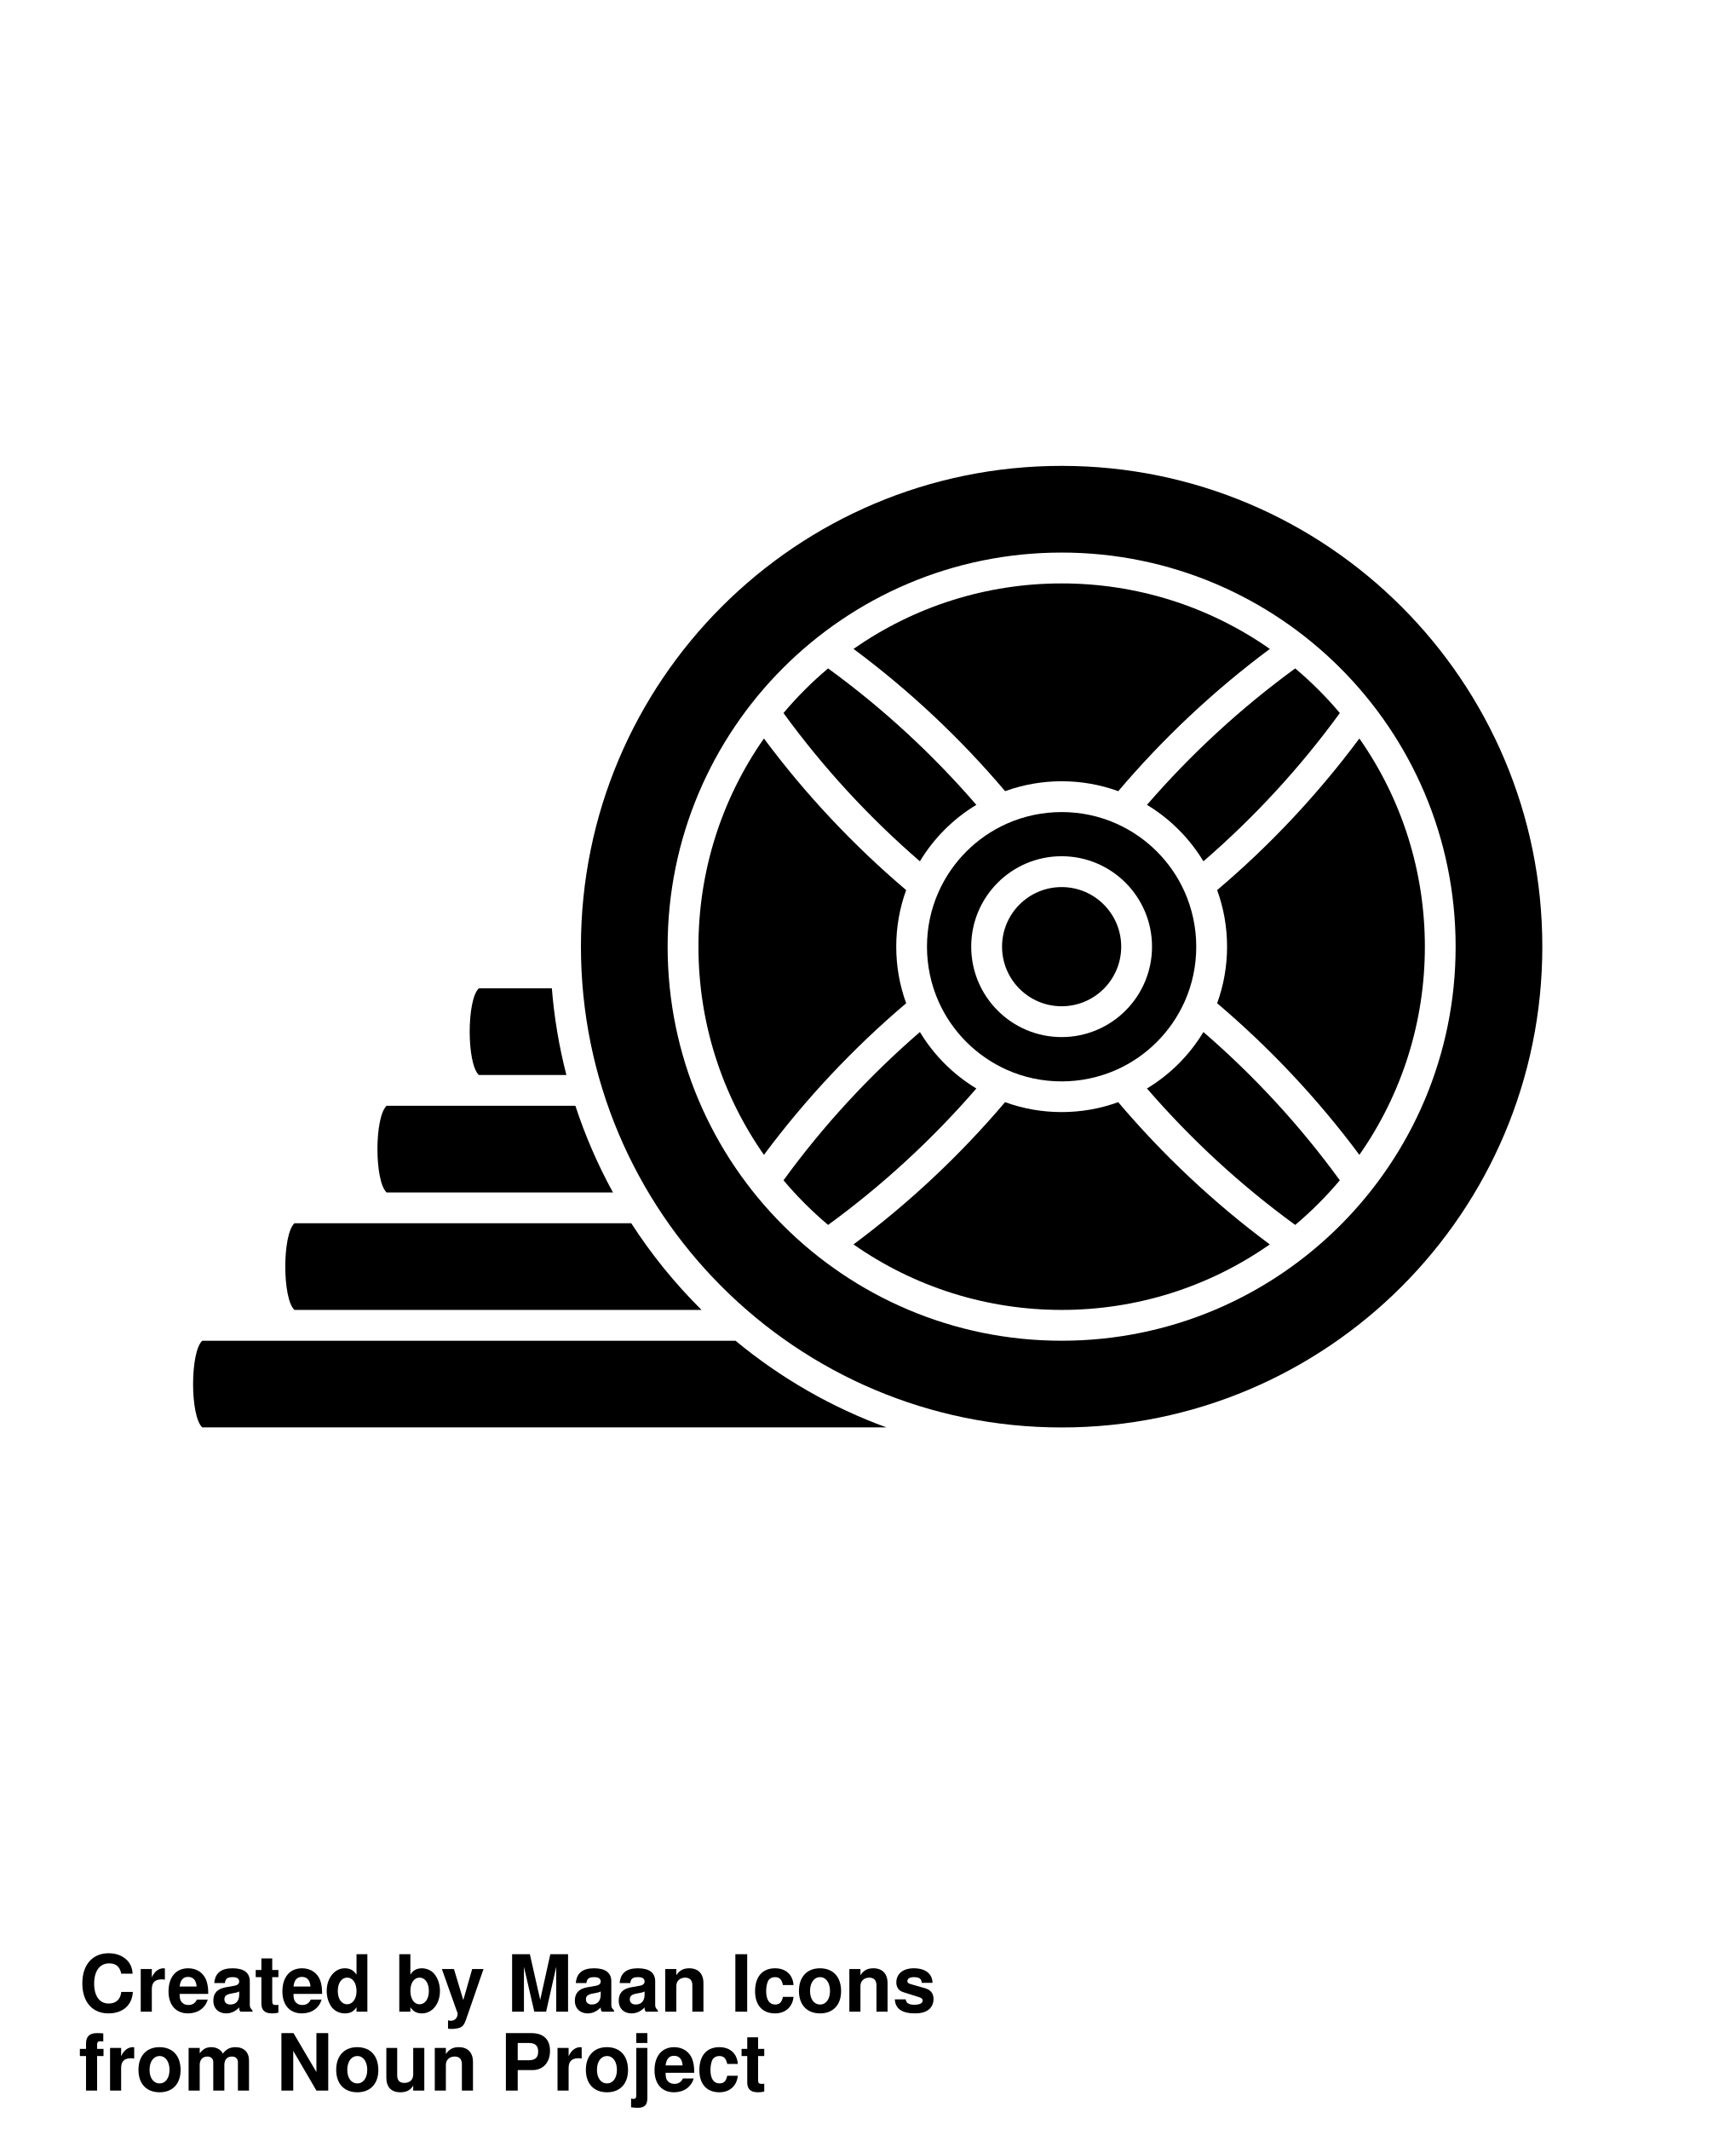
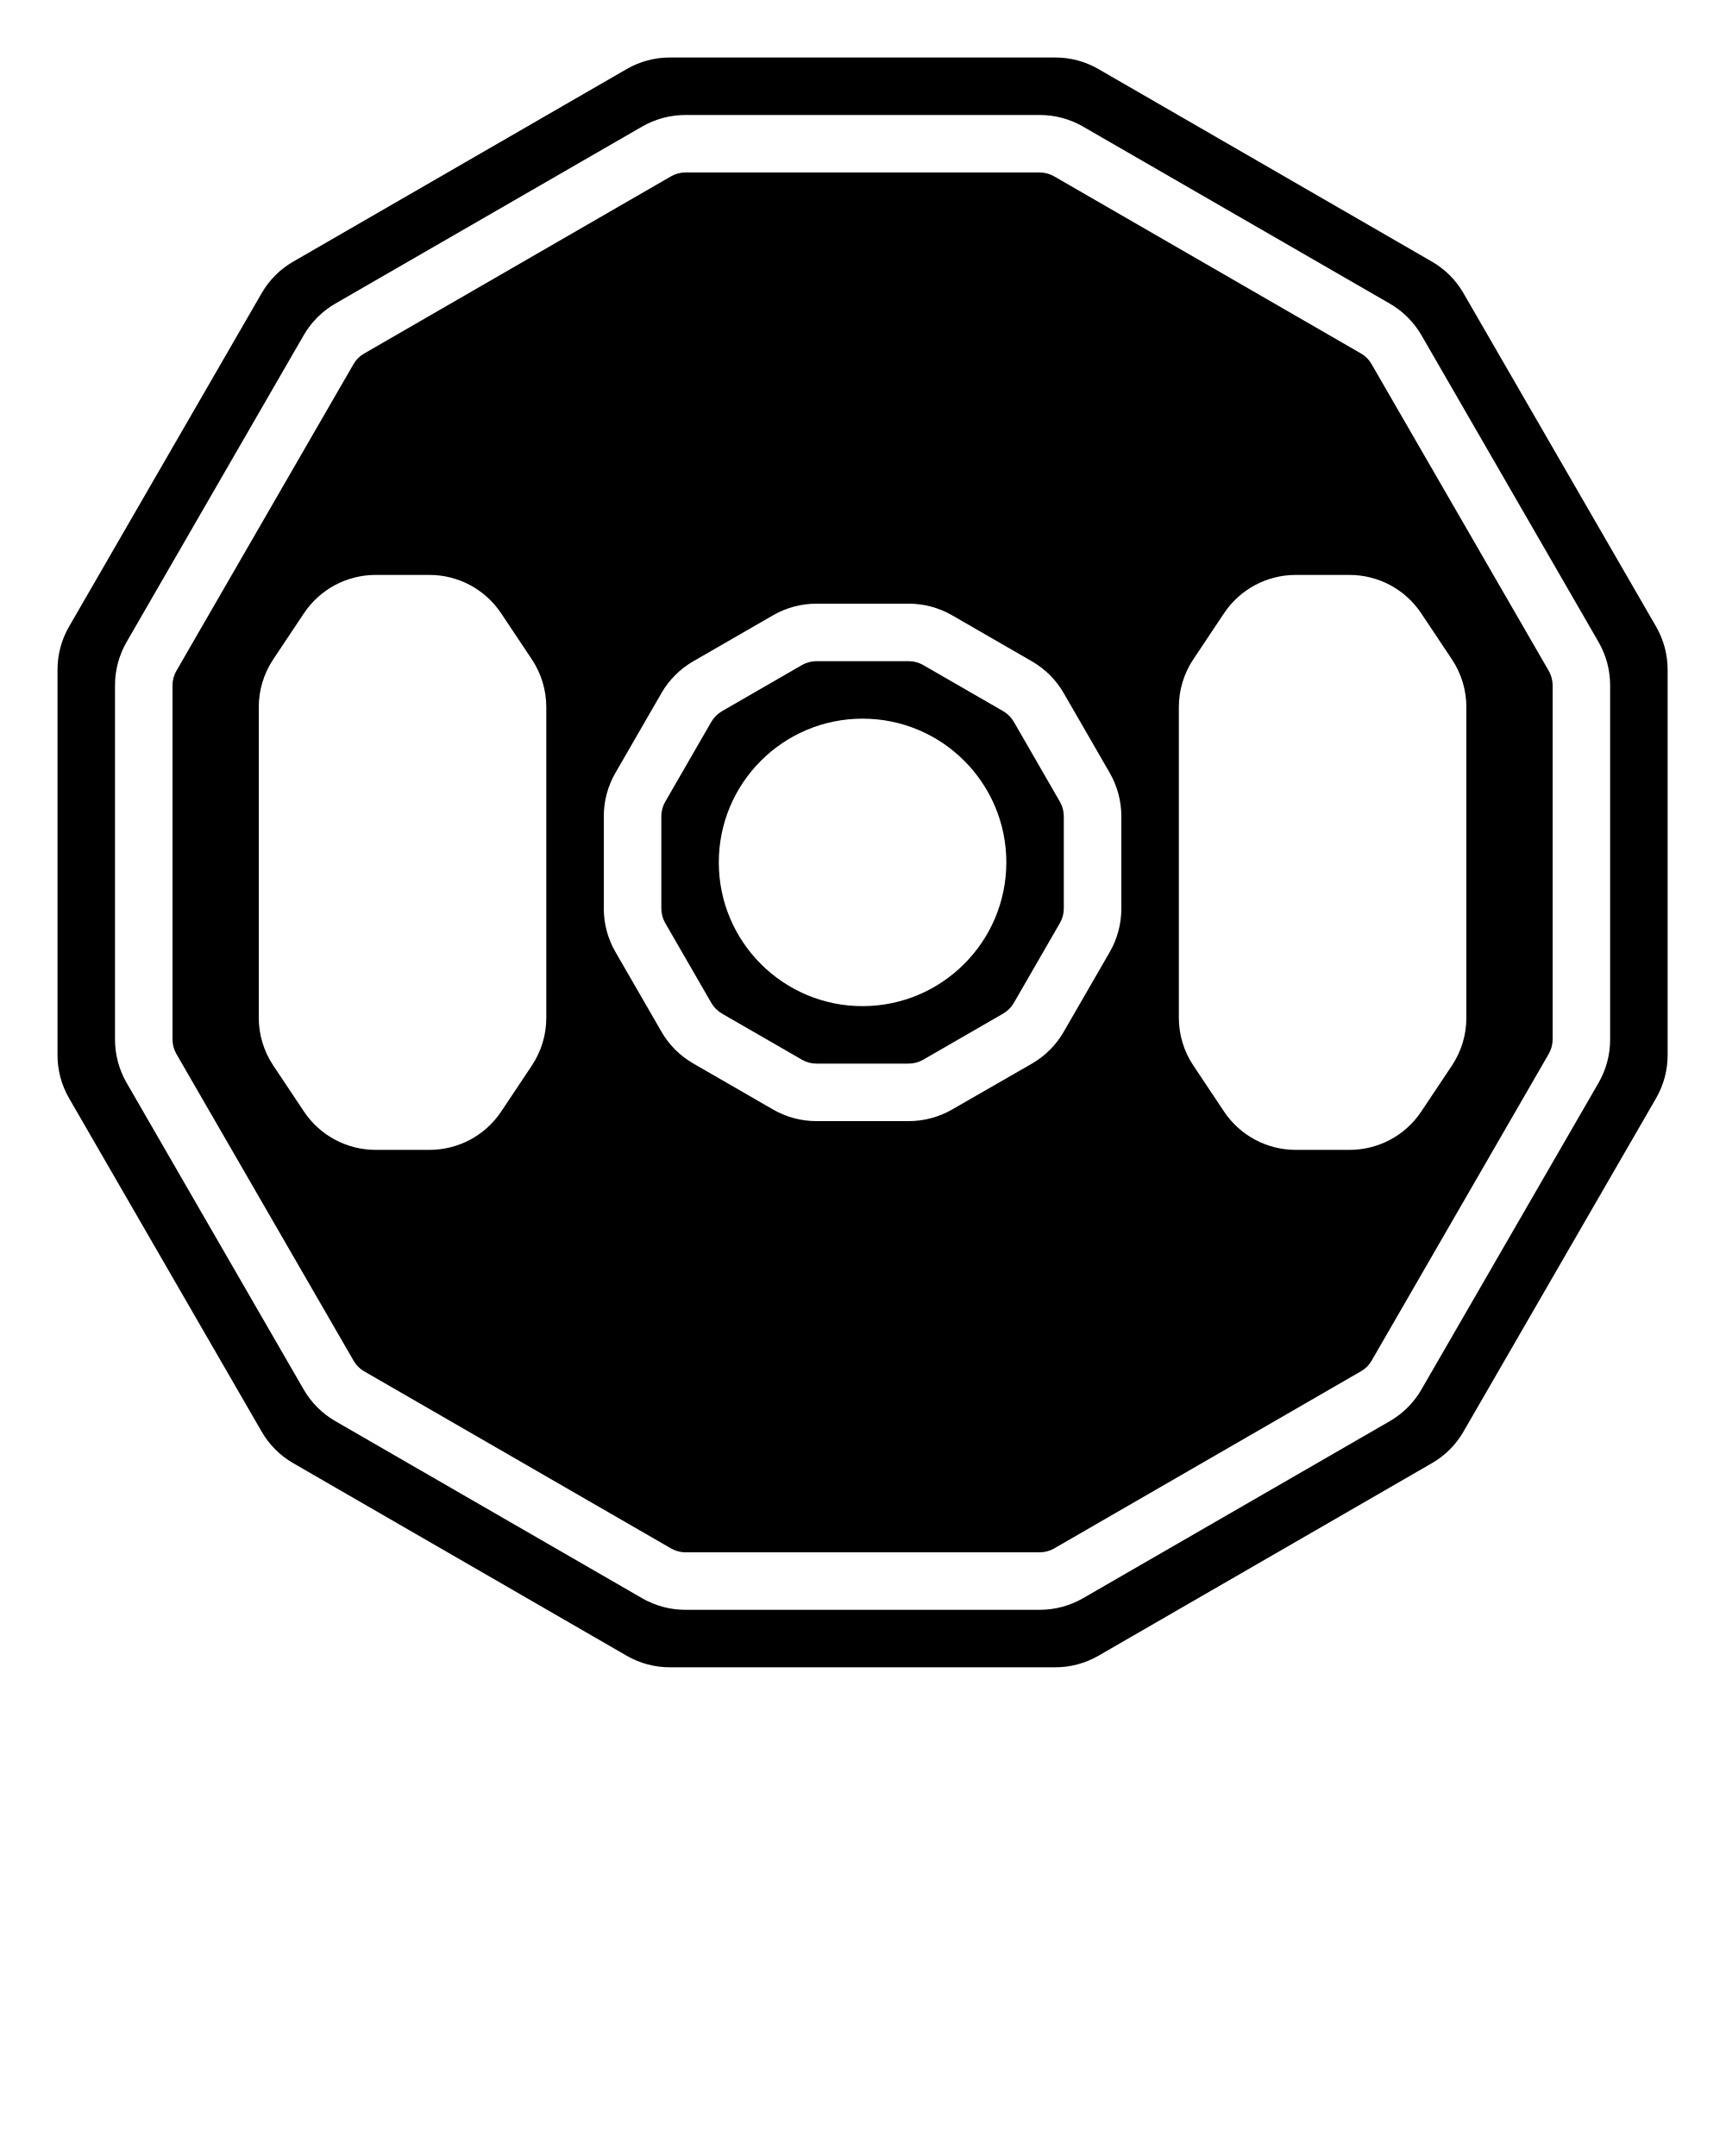
- <svg xmlns="http://www.w3.org/2000/svg" version="1.1" viewBox="-5.0 -10.0 110.0 135.0">
-   <path d="m65.781 42.207c-1.098-0.492-2.277-0.738-3.481-0.738-1.199 0-2.383 0.25-3.481 0.738-1.918 0.855-3.461 2.402-4.316 4.316-0.492 1.098-0.738 2.277-0.738 3.481 0 1.199 0.25 2.383 0.738 3.481 0.855 1.918 2.402 3.461 4.316 4.316 1.098 0.492 2.277 0.738 3.481 0.738 1.199 0 2.383-0.25 3.481-0.738 1.918-0.855 3.461-2.402 4.316-4.316 0.492-1.098 0.738-2.277 0.738-3.481 0-1.199-0.25-2.383-0.738-3.481-0.855-1.918-2.402-3.461-4.316-4.316zm-3.481 13.523c-3.164 0-5.731-2.566-5.731-5.731s2.566-5.731 5.731-5.731c3.164 0 5.731 2.566 5.731 5.731s-2.566 5.731-5.731 5.731z" />
-   <path d="m7.82 74.977c-0.773 0.723-0.773 4.769 0 5.492h43.375c-3.449-1.258-6.684-3.106-9.566-5.492z" />
-   <path d="m62.301 46.223c-2.086 0-3.777 1.691-3.777 3.777s1.691 3.777 3.777 3.777c2.086 0 3.777-1.691 3.777-3.777s-1.691-3.777-3.777-3.777z" />
-   <path d="m30.906 58.133c-0.465-1.801-0.773-3.641-0.922-5.492h-4.629c-0.773 0.723-0.773 4.769 0 5.492z" />
-   <path d="m33.859 65.578c-0.961-1.75-1.762-3.594-2.383-5.492h-11.969c-0.773 0.723-0.773 4.769 0 5.492z" />
-   <path d="m39.473 73.023c-1.676-1.664-3.172-3.504-4.453-5.492h-21.355c-0.773 0.723-0.773 4.769 0 5.492z" />
-   <path d="m67.711 41.012c1.461 0.883 2.695 2.113 3.578 3.578 3.227-2.789 6.141-5.949 8.648-9.398-0.859-1.02-1.809-1.969-2.828-2.828-3.445 2.512-6.609 5.426-9.398 8.648z" />
-   <path d="m81.176 36.805c-2.625 3.531-5.66 6.766-9.016 9.609 0.418 1.148 0.629 2.359 0.629 3.586s-0.211 2.438-0.629 3.586c3.352 2.844 6.391 6.078 9.016 9.609 2.707-3.867 4.152-8.449 4.152-13.195 0-4.75-1.445-9.328-4.152-13.195z" />
-   <path d="m65.887 59.855c-1.148 0.418-2.359 0.629-3.586 0.629-1.227 0-2.438-0.211-3.586-0.629-2.844 3.352-6.078 6.391-9.609 9.016 3.867 2.707 8.449 4.152 13.195 4.152 4.746 0 9.328-1.445 13.195-4.152-3.531-2.621-6.766-5.66-9.609-9.016z" />
-   <path d="m71.289 55.41c-0.883 1.465-2.113 2.695-3.578 3.578 2.789 3.227 5.949 6.141 9.398 8.648 1.02-0.859 1.969-1.809 2.828-2.828-2.508-3.449-5.422-6.613-8.648-9.398z" />
-   <path d="m58.719 40.145c1.148-0.418 2.359-0.629 3.586-0.629 1.227 0 2.438 0.211 3.586 0.629 2.844-3.352 6.078-6.391 9.609-9.016-3.867-2.707-8.449-4.152-13.195-4.152-4.746 0-9.328 1.445-13.195 4.152 3.531 2.621 6.766 5.66 9.609 9.016z" />
-   <path d="m62.301 19.527c-16.828 0-30.473 13.641-30.473 30.473 0 16.82 13.633 30.473 30.473 30.473 16.828 0 30.473-13.641 30.473-30.473 0-16.828-13.641-30.473-30.473-30.473zm0 55.449c-13.762 0-24.977-11.152-24.977-24.977 0-13.762 11.152-24.977 24.977-24.977 13.762 0 24.977 11.152 24.977 24.977 0.004 13.762-11.148 24.977-24.977 24.977z" />
-   <path d="m56.895 58.988c-1.465-0.883-2.695-2.113-3.578-3.578-3.227 2.789-6.141 5.949-8.648 9.398 0.859 1.02 1.809 1.969 2.828 2.828 3.445-2.512 6.609-5.426 9.398-8.648z" />
-   <path d="m53.316 44.59c0.883-1.465 2.113-2.695 3.578-3.578-2.789-3.227-5.949-6.141-9.398-8.648-1.02 0.859-1.969 1.809-2.828 2.828 2.508 3.449 5.422 6.613 8.648 9.398z" />
-   <path d="m52.445 53.586c-0.418-1.148-0.629-2.359-0.629-3.586s0.211-2.438 0.629-3.586c-3.352-2.844-6.391-6.078-9.016-9.609-2.707 3.867-4.152 8.449-4.152 13.195s1.445 9.328 4.152 13.195c2.625-3.531 5.664-6.766 9.016-9.609z" />
-   <text x="0.0" y="117.5" font-size="5.0" font-weight="bold" font-family="Arbeit Regular, Helvetica, Arial-Unicode, Arial, Sans-serif" fill="#000000">Created by Maan Icons</text>
-   <text x="0.0" y="122.5" font-size="5.0" font-weight="bold" font-family="Arbeit Regular, Helvetica, Arial-Unicode, Arial, Sans-serif" fill="#000000">from Noun Project</text>
+ <svg xmlns="http://www.w3.org/2000/svg" viewBox="0 0 60 75" x="0px" y="0px">
+   <path d="M58,36.7V23.3a3,3,0,0,0-.4-1.5L50.9,10.2a2.98,2.98,0,0,0-1.1-1.1L38.2,2.4A3,3,0,0,0,36.7,2H23.3a3,3,0,0,0-1.5.4L10.2,9.1a2.98,2.98,0,0,0-1.1,1.1L2.4,21.8A3,3,0,0,0,2,23.3V36.7a3,3,0,0,0,.4,1.5L9.1,49.8a2.98,2.98,0,0,0,1.1,1.1L21.8,57.6a3,3,0,0,0,1.5.4H36.7a3,3,0,0,0,1.5-.4l11.6-6.7a2.98,2.98,0,0,0,1.1-1.1l6.7-11.6A3,3,0,0,0,58,36.7Zm-2-.536a3.013,3.013,0,0,1-.4,1.5L49.436,48.338a3.006,3.006,0,0,1-1.1,1.1L37.662,55.6a3.02,3.02,0,0,1-1.5.4H23.838a3.013,3.013,0,0,1-1.5-.4h0L11.662,49.436a3.006,3.006,0,0,1-1.1-1.1L4.4,37.662a3.02,3.02,0,0,1-.4-1.5V23.838a3.013,3.013,0,0,1,.4-1.5l6.163-10.677a3.006,3.006,0,0,1,1.1-1.1L22.338,4.4a3.02,3.02,0,0,1,1.5-.4H36.162a3.013,3.013,0,0,1,1.5.4l10.677,6.163a3.006,3.006,0,0,1,1.1,1.1L55.6,22.338a3.02,3.02,0,0,1,.4,1.5Z" />
+   <path d="M47.7,12.662a.988.988,0,0,0-.364-.365L36.662,6.134a1.007,1.007,0,0,0-.5-.134H23.838a1.013,1.013,0,0,0-.5.134L12.662,12.3a.988.988,0,0,0-.365.364L6.134,23.338a1.007,1.007,0,0,0-.134.5V36.162a1.013,1.013,0,0,0,.134.5L12.3,47.338a.988.988,0,0,0,.364.365l10.677,6.163a1,1,0,0,0,.5.134H36.162a1.013,1.013,0,0,0,.5-.134L47.338,47.7a.988.988,0,0,0,.365-.364l6.163-10.677a1.007,1.007,0,0,0,.134-.5V23.838a1.013,1.013,0,0,0-.134-.5ZM19,35.4a2.992,2.992,0,0,1-.5,1.664l-1.07,1.605A2.993,2.993,0,0,1,14.93,40H13.07a2.993,2.993,0,0,1-2.5-1.336L9.5,37.059A2.992,2.992,0,0,1,9,35.4V24.605a2.992,2.992,0,0,1,.5-1.664l1.07-1.605A2.993,2.993,0,0,1,13.07,20h1.86a2.993,2.993,0,0,1,2.5,1.336l1.07,1.605a2.992,2.992,0,0,1,.5,1.664Zm20-3.788a3.013,3.013,0,0,1-.4,1.5l-1.608,2.787a3.006,3.006,0,0,1-1.1,1.1L33.107,38.6a3.02,3.02,0,0,1-1.5.4H28.393a3.013,3.013,0,0,1-1.5-.4h0l-2.786-1.608a3.006,3.006,0,0,1-1.1-1.1L21.4,33.107a3.02,3.02,0,0,1-.4-1.5V28.393a3.013,3.013,0,0,1,.4-1.5l1.608-2.787a3.006,3.006,0,0,1,1.1-1.1L26.893,21.4a3.02,3.02,0,0,1,1.5-.4h3.214a3.013,3.013,0,0,1,1.5.4l2.787,1.608a3.006,3.006,0,0,1,1.1,1.1L38.6,26.893a3.02,3.02,0,0,1,.4,1.5ZM51,35.4a2.992,2.992,0,0,1-.5,1.664l-1.07,1.605A2.993,2.993,0,0,1,46.93,40H45.07a2.993,2.993,0,0,1-2.5-1.336L41.5,37.059A2.992,2.992,0,0,1,41,35.4V24.605a2.992,2.992,0,0,1,.5-1.664l1.07-1.605A2.993,2.993,0,0,1,45.07,20h1.86a2.993,2.993,0,0,1,2.5,1.336l1.07,1.605a2.992,2.992,0,0,1,.5,1.664Z" />
+   <path d="M35.259,25.107a1.025,1.025,0,0,0-.367-.367l-2.785-1.606a1.007,1.007,0,0,0-.5-.134H28.393a1.013,1.013,0,0,0-.5.134l-2.785,1.607a1.025,1.025,0,0,0-.367.367l-1.606,2.785a1.007,1.007,0,0,0-.134.5v3.214a1.013,1.013,0,0,0,.134.5l1.607,2.785a1.025,1.025,0,0,0,.367.367l2.784,1.606a1.013,1.013,0,0,0,.5.134h3.214a1.013,1.013,0,0,0,.5-.134l2.785-1.607a1.025,1.025,0,0,0,.367-.367l1.606-2.785a1.007,1.007,0,0,0,.134-.5V28.393a1.013,1.013,0,0,0-.134-.5ZM30,35a5,5,0,1,1,5-5A5.006,5.006,0,0,1,30,35Z" />
</svg>
